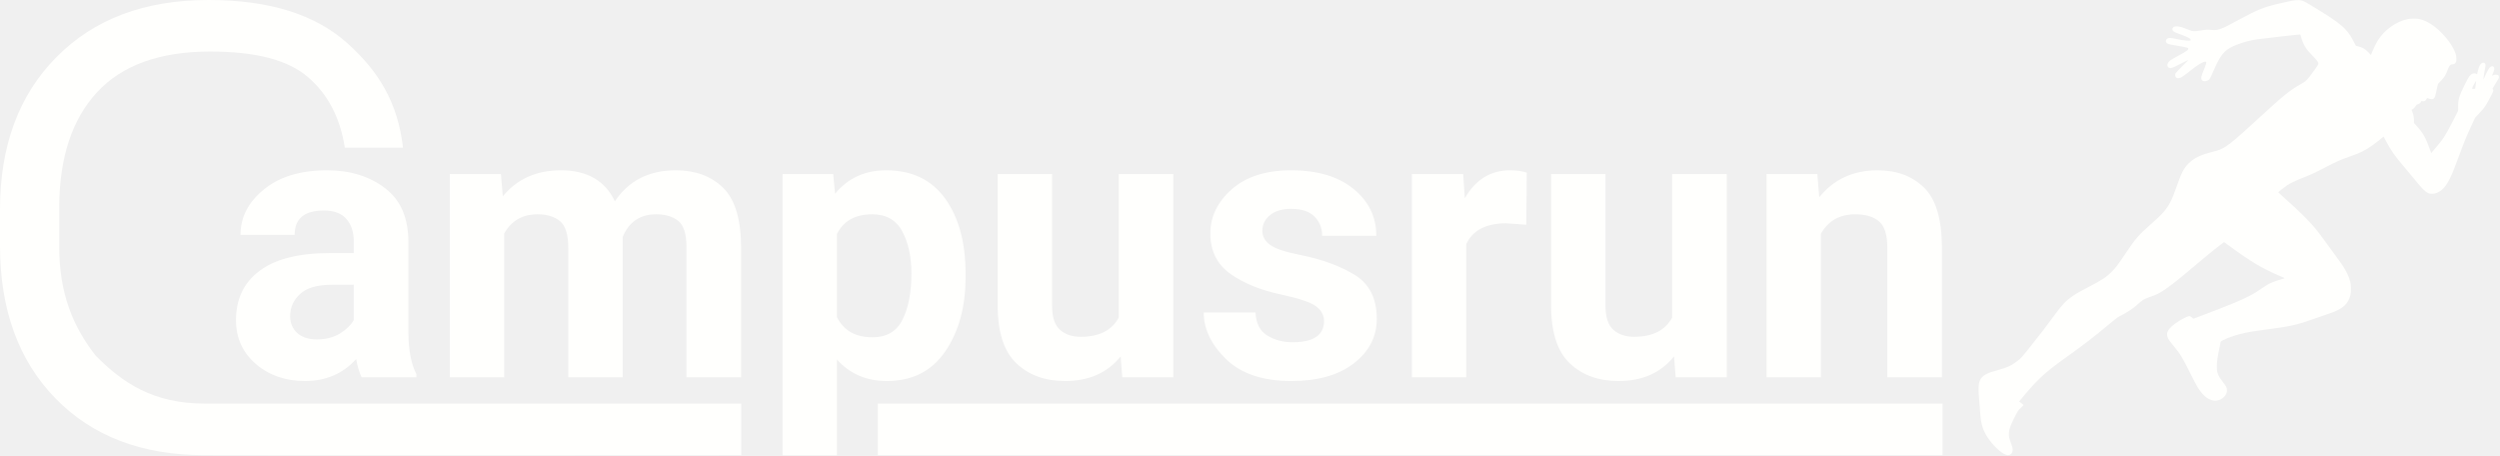
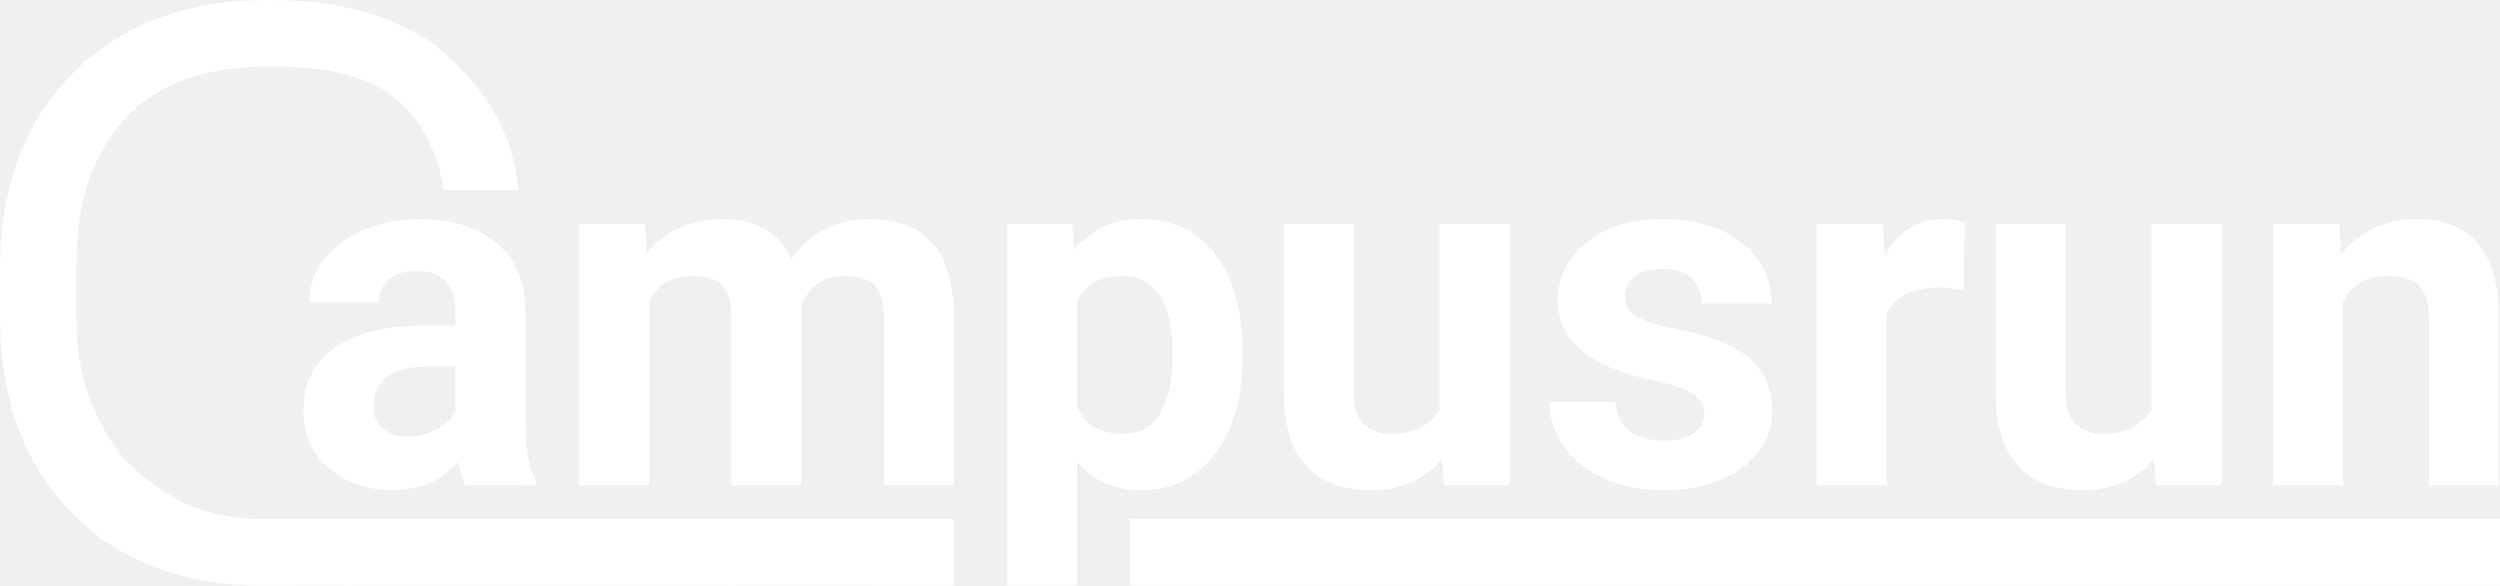
- <svg xmlns="http://www.w3.org/2000/svg" id="svg8" version="1.1" viewBox="0 0 165.174 30.082" height="30.082mm" width="165.174mm">
+ <svg xmlns="http://www.w3.org/2000/svg" id="svg8" version="1.1" viewBox="0 0 128.397 30.082" height="30.082mm" width="128.397mm">
  <defs id="defs2" />
  <g id="layer1" transform="translate(-146.7588,43.00187)">
-     <text xml:space="preserve" style="font-style:normal;font-weight:normal;font-size:4.233px;line-height:1.25;font-family:sans-serif;letter-spacing:0px;word-spacing:2.532px;fill:#fffffd;fill-opacity:1;stroke:none;stroke-width:0.265;" x="161.5" y="-18.079" id="text1368">
-       <tspan id="tspan1366" x="161.5" y="-18.079" style="font-style:normal;font-variant:normal;font-weight:bold;font-stretch:normal;font-size:25.4px;font-family:Roboto;-inkscape-font-specification:'Roboto Bold';stroke-width:0.265;fill:#fffffd;fill-opacity:1;">ampusrun</tspan>
-     </text>
-     <g aria-label="C" style="font-style:normal;font-weight:normal;font-size:4.233px;line-height:1.25;font-family:sans-serif;letter-spacing:0px;word-spacing:2.532px;fill:#fffffd;fill-opacity:1;stroke:none;stroke-width:0.265" id="text1372" transform="translate(109.9497,-109.3299)">
-       <path d="m 85.804,92.994 v 3.406 c -4.883,0 -29.4,0.022 -35.493,0 -4.125,0 -7.406,-1.253 -9.845,-3.759 -2.438,-2.506 -3.657,-5.87 -3.657,-10.091 v -2.372 c 0,-4.208 1.242,-7.565 3.726,-10.071 2.484,-2.519 5.835,-3.779 10.052,-3.779 4.002,0 7.061,0.951 9.178,2.854 2.116,1.89 3.343,3.98 3.68,6.901 h -3.845 c -0.309,-1.981 -1.121,-3.535 -2.436,-4.661 -1.295,-1.126 -3.451,-1.689 -6.466,-1.689 -3.325,0 -5.819,0.898 -7.481,2.694 -1.643,1.782 -2.474,4.29 -2.494,7.525 v 2.672 c 0,3.107 0.913,5.284 2.401,7.194 1.789,1.813 3.804,3.175 7.225,3.175 z" style="font-style:normal;font-variant:normal;font-weight:500;font-stretch:normal;font-size:35.278px;font-family:Roboto;-inkscape-font-specification:'Roboto Medium';stroke-width:0.265;fill:#fffffd;fill-opacity:1" id="path5092" />
+     <g aria-label="ampusrun" style="font-style:normal;font-weight:normal;font-size:4.233px;line-height:1.25;font-family:sans-serif;letter-spacing:0px;word-spacing:2.532px;fill:#ffffff;fill-opacity:1;stroke:none;stroke-width:0.265" id="text1368">
+       <path d="m 170.653,-18.079 q -0.248,-0.484 -0.36,-1.203 -1.302,1.451 -3.386,1.451 -1.972,0 -3.274,-1.141 -1.29,-1.141 -1.29,-2.877 0,-2.133 1.575,-3.274 1.587,-1.141 4.576,-1.153 h 1.65 v -0.769 q 0,-0.93 -0.484,-1.488 -0.471,-0.558 -1.501,-0.558 -0.905,0 -1.426,0.434 -0.508,0.434 -0.508,1.191 h -3.584 q 0,-1.166 0.719,-2.158 0.719,-0.992 2.034,-1.55 1.315,-0.571 2.952,-0.571 2.48,0 3.932,1.253 1.463,1.24 1.463,3.497 v 5.817 q 0.012,1.91 0.533,2.89 v 0.211 z m -2.964,-2.493 q 0.794,0 1.463,-0.347 0.67,-0.36 0.992,-0.955 v -2.307 h -1.339 q -2.691,0 -2.865,1.86 l -0.012,0.211 q 0,0.67 0.471,1.104 0.471,0.434 1.29,0.434 z" style="font-style:normal;font-variant:normal;font-weight:bold;font-stretch:normal;font-size:25.4px;font-family:Roboto;-inkscape-font-specification:'Roboto Bold';fill:#ffffff;stroke-width:0.265" id="path87" />
+       <path d="m 179.881,-31.498 0.112,1.501 q 1.426,-1.749 3.857,-1.749 2.592,0 3.559,2.046 1.414,-2.046 4.031,-2.046 2.183,0 3.249,1.277 1.067,1.265 1.067,3.82 v 8.57 h -3.597 v -8.558 q 0,-1.141 -0.446,-1.662 -0.446,-0.533 -1.575,-0.533 -1.612,0 -2.232,1.538 l 0.012,9.215 h -3.584 v -8.545 q 0,-1.166 -0.459,-1.687 -0.459,-0.521 -1.563,-0.521 -1.525,0 -2.208,1.265 v 9.488 h -3.584 v -13.419 z" style="font-style:normal;font-variant:normal;font-weight:bold;font-stretch:normal;font-size:25.4px;font-family:Roboto;-inkscape-font-specification:'Roboto Bold';fill:#ffffff;stroke-width:0.265" id="path89" />
+       <path d="m 210.576,-24.665 q 0,3.101 -1.414,4.973 -1.401,1.86 -3.795,1.86 -2.034,0 -3.287,-1.414 v 6.325 h -3.584 v -18.579 h 3.324 l 0.124,1.315 q 1.302,-1.563 3.398,-1.563 2.48,0 3.857,1.836 1.377,1.836 1.377,5.06 z m -3.584,-0.26 q 0,-1.873 -0.67,-2.89 -0.657,-1.017 -1.922,-1.017 -1.687,0 -2.319,1.29 v 5.494 q 0.657,1.327 2.344,1.327 2.567,0 2.567,-4.204 z" style="font-style:normal;font-variant:normal;font-weight:bold;font-stretch:normal;font-size:25.4px;font-family:Roboto;-inkscape-font-specification:'Roboto Bold';fill:#ffffff;stroke-width:0.265" id="path91" />
+       <path d="m 220.821,-19.443 q -1.327,1.612 -3.671,1.612 -2.158,0 -3.299,-1.24 -1.129,-1.24 -1.153,-3.634 v -8.793 h 3.584 v 8.669 q 0,2.096 1.91,2.096 1.823,0 2.505,-1.265 v -9.5 h 3.597 v 13.419 h -3.373 z" style="font-style:normal;font-variant:normal;font-weight:bold;font-stretch:normal;font-size:25.4px;font-family:Roboto;-inkscape-font-specification:'Roboto Bold';fill:#ffffff;stroke-width:0.265" id="path93" />
+       <path d="m 234.29,-21.787 q 0,-0.657 -0.657,-1.029 -0.645,-0.384 -2.084,-0.682 -4.787,-1.005 -4.787,-4.068 0,-1.786 1.476,-2.977 1.488,-1.203 3.882,-1.203 2.555,0 4.08,1.203 1.538,1.203 1.538,3.125 h -3.584 q 0,-0.769 -0.496,-1.265 -0.496,-0.508 -1.55,-0.508 -0.905,0 -1.401,0.409 -0.496,0.409 -0.496,1.042 0,0.595 0.558,0.967 0.571,0.36 1.91,0.633 1.339,0.26 2.257,0.595 2.84,1.042 2.84,3.609 0,1.836 -1.575,2.977 -1.575,1.129 -4.068,1.129 -1.687,0 -3.001,-0.595 -1.302,-0.608 -2.046,-1.65 -0.744,-1.054 -0.744,-2.27 h 3.398 q 0.05,0.955 0.707,1.463 0.657,0.508 1.761,0.508 1.029,0 1.55,-0.384 0.533,-0.397 0.533,-1.029 z" style="font-style:normal;font-variant:normal;font-weight:bold;font-stretch:normal;font-size:25.4px;font-family:Roboto;-inkscape-font-specification:'Roboto Bold';fill:#ffffff;stroke-width:0.265" id="path95" />
+       <path d="m 247.61,-28.137 q -0.732,-0.099 -1.29,-0.099 -2.034,0 -2.667,1.377 v 8.781 h -3.584 v -13.419 h 3.386 l 0.099,1.6 q 1.079,-1.848 2.989,-1.848 0.595,0 1.116,0.161 z" style="font-style:normal;font-variant:normal;font-weight:bold;font-stretch:normal;font-size:25.4px;font-family:Roboto;-inkscape-font-specification:'Roboto Bold';fill:#ffffff;stroke-width:0.265" id="path97" />
+       <path d="m 257.383,-19.443 q -1.327,1.612 -3.671,1.612 -2.158,0 -3.299,-1.24 -1.129,-1.24 -1.153,-3.634 v -8.793 h 3.584 v 8.669 q 0,2.096 1.91,2.096 1.823,0 2.505,-1.265 v -9.5 h 3.597 v 13.419 h -3.373 z" style="font-style:normal;font-variant:normal;font-weight:bold;font-stretch:normal;font-size:25.4px;font-family:Roboto;-inkscape-font-specification:'Roboto Bold';fill:#ffffff;stroke-width:0.265" id="path99" />
+       <path d="m 266.883,-31.498 0.112,1.55 q 1.439,-1.798 3.857,-1.798 2.133,0 3.175,1.253 1.042,1.253 1.067,3.746 v 8.669 h -3.584 v -8.582 q 0,-1.141 -0.496,-1.65 -0.496,-0.521 -1.65,-0.521 -1.513,0 -2.27,1.29 v 9.463 h -3.584 v -13.419 z" style="font-style:normal;font-variant:normal;font-weight:bold;font-stretch:normal;font-size:25.4px;font-family:Roboto;-inkscape-font-specification:'Roboto Bold';fill:#ffffff;stroke-width:0.265" id="path101" />
    </g>
-     <path style="opacity:1;fill:#fffffd;fill-opacity:1;stroke-width:0.646" d="m 204.782,-16.336 h 70.374 v 3.406 h -70.374 z" id="rect824" />
-     <path style="fill:#fffffd;stroke-width:0.016;fill-opacity:1" d="m 279.36,-12.952 c -0.18,-0.057 -0.391,-0.204 -0.643,-0.449 -0.435,-0.422 -0.762,-0.909 -0.91,-1.355 -0.102,-0.307 -0.144,-0.585 -0.181,-1.187 -0.013,-0.22 -0.039,-0.549 -0.057,-0.731 -0.043,-0.434 -0.046,-0.822 -0.007,-0.993 0.07,-0.308 0.214,-0.483 0.524,-0.637 0.173,-0.086 0.302,-0.129 0.751,-0.255 0.632,-0.176 0.879,-0.293 1.289,-0.612 0.221,-0.172 0.239,-0.192 0.756,-0.838 0.819,-1.023 1.114,-1.407 1.735,-2.257 0.453,-0.62 0.708,-0.882 1.153,-1.186 0.258,-0.176 0.512,-0.32 1.08,-0.614 0.885,-0.458 1.157,-0.64 1.535,-1.03 0.228,-0.235 0.408,-0.475 0.847,-1.133 0.673,-1.007 0.871,-1.237 1.675,-1.947 0.505,-0.446 0.676,-0.609 0.863,-0.828 0.354,-0.411 0.538,-0.767 0.832,-1.608 0.341,-0.975 0.489,-1.265 0.81,-1.587 0.356,-0.356 0.773,-0.562 1.529,-0.754 0.501,-0.127 0.662,-0.192 0.948,-0.38 0.39,-0.256 0.768,-0.581 2.144,-1.844 1.657,-1.521 2.069,-1.856 2.742,-2.231 0.427,-0.238 0.456,-0.268 1.018,-1.047 0.153,-0.213 0.197,-0.292 0.197,-0.355 -2.6e-4,-0.085 -0.085,-0.202 -0.334,-0.46 -0.133,-0.138 -0.282,-0.297 -0.33,-0.353 -0.208,-0.239 -0.371,-0.553 -0.473,-0.914 -0.028,-0.1 -0.053,-0.184 -0.054,-0.186 -0.008,-0.014 -2.407,0.256 -2.852,0.321 -0.454,0.066 -0.936,0.194 -1.372,0.365 -0.665,0.261 -0.932,0.515 -1.287,1.223 -0.078,0.155 -0.194,0.408 -0.259,0.561 -0.173,0.411 -0.206,0.47 -0.29,0.532 -0.156,0.113 -0.373,0.115 -0.446,0.004 -0.078,-0.12 -0.052,-0.233 0.191,-0.821 0.075,-0.182 0.116,-0.329 0.101,-0.366 -0.008,-0.022 -0.025,-0.025 -0.085,-0.02 -0.159,0.015 -0.488,0.212 -0.882,0.526 -0.345,0.276 -0.592,0.459 -0.676,0.502 -0.162,0.082 -0.288,0.083 -0.364,0.001 -0.05,-0.053 -0.062,-0.186 -0.024,-0.262 0.015,-0.03 0.213,-0.241 0.439,-0.469 l 0.412,-0.415 -0.189,0.089 c -0.104,0.049 -0.317,0.155 -0.473,0.236 -0.434,0.226 -0.557,0.256 -0.66,0.166 -0.134,-0.118 -0.069,-0.321 0.156,-0.485 0.056,-0.041 0.256,-0.156 0.444,-0.256 0.641,-0.339 0.771,-0.44 0.695,-0.539 -0.02,-0.026 -0.536,-0.131 -0.981,-0.2 -0.271,-0.042 -0.365,-0.071 -0.429,-0.135 -0.088,-0.088 -0.064,-0.221 0.054,-0.294 0.083,-0.052 0.234,-0.047 0.509,0.017 0.293,0.068 0.559,0.11 0.766,0.122 0.251,0.014 0.284,6.62e-4 0.241,-0.095 -0.025,-0.056 -0.311,-0.193 -0.629,-0.303 -0.304,-0.104 -0.437,-0.164 -0.503,-0.226 -0.082,-0.076 -0.084,-0.176 -0.007,-0.247 0.131,-0.121 0.439,-0.083 0.9,0.111 0.115,0.049 0.25,0.099 0.3,0.113 0.14,0.038 0.339,0.031 0.655,-0.024 0.303,-0.052 0.442,-0.059 0.712,-0.031 0.39,0.039 0.615,-0.044 1.632,-0.599 1.335,-0.73 1.797,-0.917 2.846,-1.154 0.191,-0.043 0.441,-0.1 0.555,-0.125 0.419,-0.095 0.689,-0.116 0.884,-0.07 0.125,0.03 0.268,0.102 0.556,0.28 0.126,0.078 0.399,0.245 0.607,0.371 0.924,0.558 1.459,0.948 1.755,1.277 0.22,0.245 0.35,0.44 0.547,0.822 l 0.126,0.244 0.143,0.035 c 0.307,0.074 0.482,0.179 0.712,0.425 l 0.141,0.151 0.077,-0.193 c 0.098,-0.245 0.262,-0.583 0.366,-0.75 0.441,-0.711 1.194,-1.256 1.97,-1.427 0.201,-0.044 0.613,-0.048 0.788,-0.008 0.496,0.114 0.991,0.425 1.488,0.936 0.439,0.451 0.768,0.942 0.907,1.353 0.034,0.1 0.044,0.164 0.049,0.307 0.006,0.166 0.003,0.187 -0.03,0.252 -0.05,0.097 -0.122,0.142 -0.226,0.142 -0.059,0 -0.094,0.009 -0.124,0.033 -0.069,0.054 -0.133,0.162 -0.185,0.309 -0.12,0.344 -0.223,0.511 -0.472,0.768 l -0.169,0.175 -0.04,0.142 c -0.022,0.078 -0.062,0.253 -0.087,0.388 -0.077,0.402 -0.131,0.487 -0.307,0.486 -0.067,-2.57e-4 -0.127,-0.013 -0.192,-0.039 -0.105,-0.043 -0.092,-0.049 -0.166,0.072 -0.022,0.036 -0.059,0.075 -0.082,0.087 -0.049,0.025 -0.135,0.029 -0.19,0.008 -0.034,-0.013 -0.041,-0.008 -0.065,0.047 -0.034,0.077 -0.083,0.116 -0.202,0.159 -0.076,0.028 -0.102,0.047 -0.135,0.099 -0.073,0.116 -0.137,0.185 -0.209,0.226 -0.039,0.022 -0.074,0.043 -0.077,0.045 -0.003,0.002 0.019,0.067 0.05,0.143 0.075,0.187 0.106,0.347 0.106,0.556 v 0.174 l 0.146,0.159 c 0.459,0.502 0.621,0.786 0.92,1.619 l 0.075,0.21 0.056,-0.068 c 0.031,-0.037 0.14,-0.166 0.242,-0.285 0.503,-0.588 0.631,-0.786 1.112,-1.722 0.16,-0.312 0.31,-0.603 0.332,-0.646 0.039,-0.076 0.041,-0.088 0.036,-0.31 -0.011,-0.499 0.06,-0.734 0.464,-1.543 0.134,-0.268 0.236,-0.451 0.285,-0.512 0.133,-0.165 0.317,-0.227 0.444,-0.15 0.029,0.018 0.055,0.03 0.058,0.028 0.003,-0.003 0.024,-0.09 0.047,-0.194 0.072,-0.322 0.153,-0.482 0.278,-0.545 0.076,-0.039 0.143,-0.032 0.198,0.02 0.05,0.047 0.048,0.138 -0.01,0.418 -0.071,0.346 -0.116,0.738 -0.07,0.61 0.071,-0.197 0.304,-0.652 0.373,-0.731 0.103,-0.117 0.209,-0.145 0.277,-0.072 0.073,0.078 0.057,0.216 -0.054,0.461 -0.03,0.066 -0.055,0.122 -0.055,0.125 0,0.003 0.032,-0.009 0.071,-0.026 0.144,-0.064 0.31,-0.053 0.363,0.022 0.013,0.019 0.024,0.067 0.024,0.106 0,0.066 -0.02,0.104 -0.22,0.422 -0.121,0.192 -0.213,0.35 -0.205,0.35 0.008,0 0.026,0.021 0.039,0.048 0.042,0.082 0.025,0.123 -0.308,0.741 -0.201,0.373 -0.292,0.496 -0.649,0.872 l -0.221,0.233 -0.205,0.437 c -0.357,0.76 -0.515,1.143 -0.874,2.116 -0.294,0.796 -0.428,1.132 -0.575,1.434 -0.278,0.574 -0.551,0.869 -0.931,1.006 -0.095,0.034 -0.143,0.042 -0.273,0.042 -0.146,3.8e-4 -0.165,-0.003 -0.261,-0.05 -0.209,-0.103 -0.383,-0.279 -0.885,-0.897 -0.162,-0.2 -0.449,-0.544 -0.638,-0.764 -0.7,-0.819 -0.912,-1.123 -1.313,-1.879 l -0.098,-0.186 -0.036,0.028 c -0.02,0.015 -0.166,0.133 -0.326,0.262 -0.516,0.416 -0.948,0.678 -1.419,0.86 -0.092,0.035 -0.315,0.117 -0.497,0.181 -0.592,0.21 -0.86,0.328 -1.453,0.638 -0.808,0.423 -1.011,0.518 -1.651,0.77 -0.488,0.193 -0.805,0.347 -1.041,0.506 -0.205,0.138 -0.544,0.412 -0.541,0.437 8.7e-4,0.009 0.173,0.168 0.382,0.353 0.643,0.571 0.869,0.782 1.296,1.207 0.588,0.586 0.838,0.881 1.375,1.622 0.162,0.224 0.464,0.635 0.669,0.912 0.206,0.277 0.434,0.594 0.507,0.704 0.267,0.402 0.432,0.743 0.518,1.072 0.041,0.159 0.049,0.219 0.055,0.451 0.006,0.226 0.003,0.292 -0.024,0.418 -0.098,0.475 -0.347,0.788 -0.817,1.028 -0.229,0.117 -0.342,0.161 -0.882,0.343 -0.251,0.085 -0.651,0.222 -0.888,0.306 -0.968,0.342 -1.414,0.44 -2.865,0.632 -1.058,0.14 -1.356,0.191 -1.829,0.31 -0.447,0.113 -0.926,0.287 -1.198,0.436 -0.095,0.052 -0.11,0.066 -0.113,0.106 -0.001,0.025 -0.028,0.163 -0.059,0.307 -0.14,0.649 -0.189,0.989 -0.189,1.309 4e-4,0.198 0.007,0.268 0.034,0.371 0.049,0.184 0.142,0.356 0.303,0.56 0.172,0.217 0.268,0.361 0.305,0.456 0.034,0.088 0.035,0.253 0.002,0.347 -0.091,0.258 -0.356,0.466 -0.647,0.508 -0.105,0.015 -0.146,0.014 -0.251,-0.007 -0.379,-0.078 -0.707,-0.366 -1.039,-0.914 -0.059,-0.097 -0.264,-0.489 -0.455,-0.871 -0.568,-1.131 -0.651,-1.266 -1.169,-1.892 -0.286,-0.346 -0.359,-0.476 -0.37,-0.659 -0.007,-0.117 -0.004,-0.129 0.05,-0.239 0.109,-0.221 0.382,-0.465 0.794,-0.711 0.296,-0.176 0.548,-0.291 0.64,-0.291 0.017,0 0.084,0.039 0.147,0.087 l 0.115,0.087 0.706,-0.267 c 1.646,-0.622 2.395,-0.931 2.96,-1.222 0.33,-0.17 0.471,-0.255 0.828,-0.502 0.321,-0.223 0.465,-0.306 0.679,-0.396 0.176,-0.073 0.518,-0.189 0.736,-0.248 0.072,-0.019 0.125,-0.041 0.118,-0.047 -0.007,-0.006 -0.151,-0.07 -0.32,-0.142 -1.185,-0.502 -1.928,-0.945 -3.382,-2.017 -0.113,-0.083 -0.228,-0.167 -0.255,-0.186 l -0.05,-0.035 -0.218,0.163 c -0.406,0.303 -1.295,1.033 -2.488,2.043 -0.42,0.355 -0.968,0.775 -1.269,0.972 -0.342,0.224 -0.51,0.304 -0.97,0.464 -0.364,0.127 -0.409,0.155 -0.838,0.534 -0.286,0.253 -0.658,0.492 -1.151,0.74 -0.098,0.049 -0.243,0.16 -0.655,0.503 -1.038,0.864 -1.603,1.302 -2.6,2.015 -0.76,0.544 -0.959,0.691 -1.278,0.947 -0.492,0.393 -0.897,0.78 -1.349,1.288 -0.234,0.263 -0.737,0.863 -0.729,0.869 0.003,0.002 0.068,0.049 0.144,0.103 0.088,0.063 0.138,0.109 0.138,0.127 0,0.017 -0.069,0.091 -0.162,0.175 -0.178,0.161 -0.212,0.213 -0.462,0.71 -0.235,0.466 -0.32,0.716 -0.334,0.977 -0.011,0.207 0.015,0.335 0.123,0.617 0.096,0.25 0.124,0.356 0.124,0.47 0,0.268 -0.19,0.417 -0.434,0.34 z m 30.998,-24.196 c 0.011,-0.018 0.072,-0.506 0.064,-0.514 -0.007,-0.007 -0.196,0.314 -0.221,0.374 -0.012,0.03 -0.027,0.078 -0.033,0.106 l -0.011,0.051 h 0.095 c 0.052,0 0.1,-0.008 0.106,-0.017 z" id="path4564" />
+     <g aria-label="C" style="font-style:normal;font-weight:normal;font-size:4.233px;line-height:1.25;font-family:sans-serif;letter-spacing:0px;word-spacing:2.532px;fill:#ffffff;fill-opacity:1;stroke:none;stroke-width:0.265" id="text1372" transform="translate(109.9497,-109.3299)">
+       <path d="m 85.804,92.994 v 3.406 c -4.883,0 -29.4,0.022 -35.493,0 -4.125,0 -7.406,-1.253 -9.845,-3.759 -2.438,-2.506 -3.657,-5.87 -3.657,-10.091 v -2.372 c 0,-4.208 1.242,-7.565 3.726,-10.071 2.484,-2.519 5.835,-3.779 10.052,-3.779 4.002,0 7.061,0.951 9.178,2.854 2.116,1.89 3.343,3.98 3.68,6.901 h -3.845 c -0.309,-1.981 -1.121,-3.535 -2.436,-4.661 -1.295,-1.126 -3.451,-1.689 -6.466,-1.689 -3.325,0 -5.819,0.898 -7.481,2.694 -1.643,1.782 -2.474,4.29 -2.494,7.525 v 2.672 c 0,3.107 0.913,5.284 2.401,7.194 1.789,1.813 3.804,3.175 7.225,3.175 z" style="font-style:normal;font-variant:normal;font-weight:500;font-stretch:normal;font-size:35.278px;font-family:Roboto;-inkscape-font-specification:'Roboto Medium';stroke-width:0.265;fill:#ffffff" id="path5092" />
+     </g>
+     <path style="opacity:1;fill:#ffffff;fill-opacity:1;stroke-width:0.646" d="m 204.782,-16.336 h 70.374 v 3.406 h -70.374 z" id="rect824" />
  </g>
</svg>
